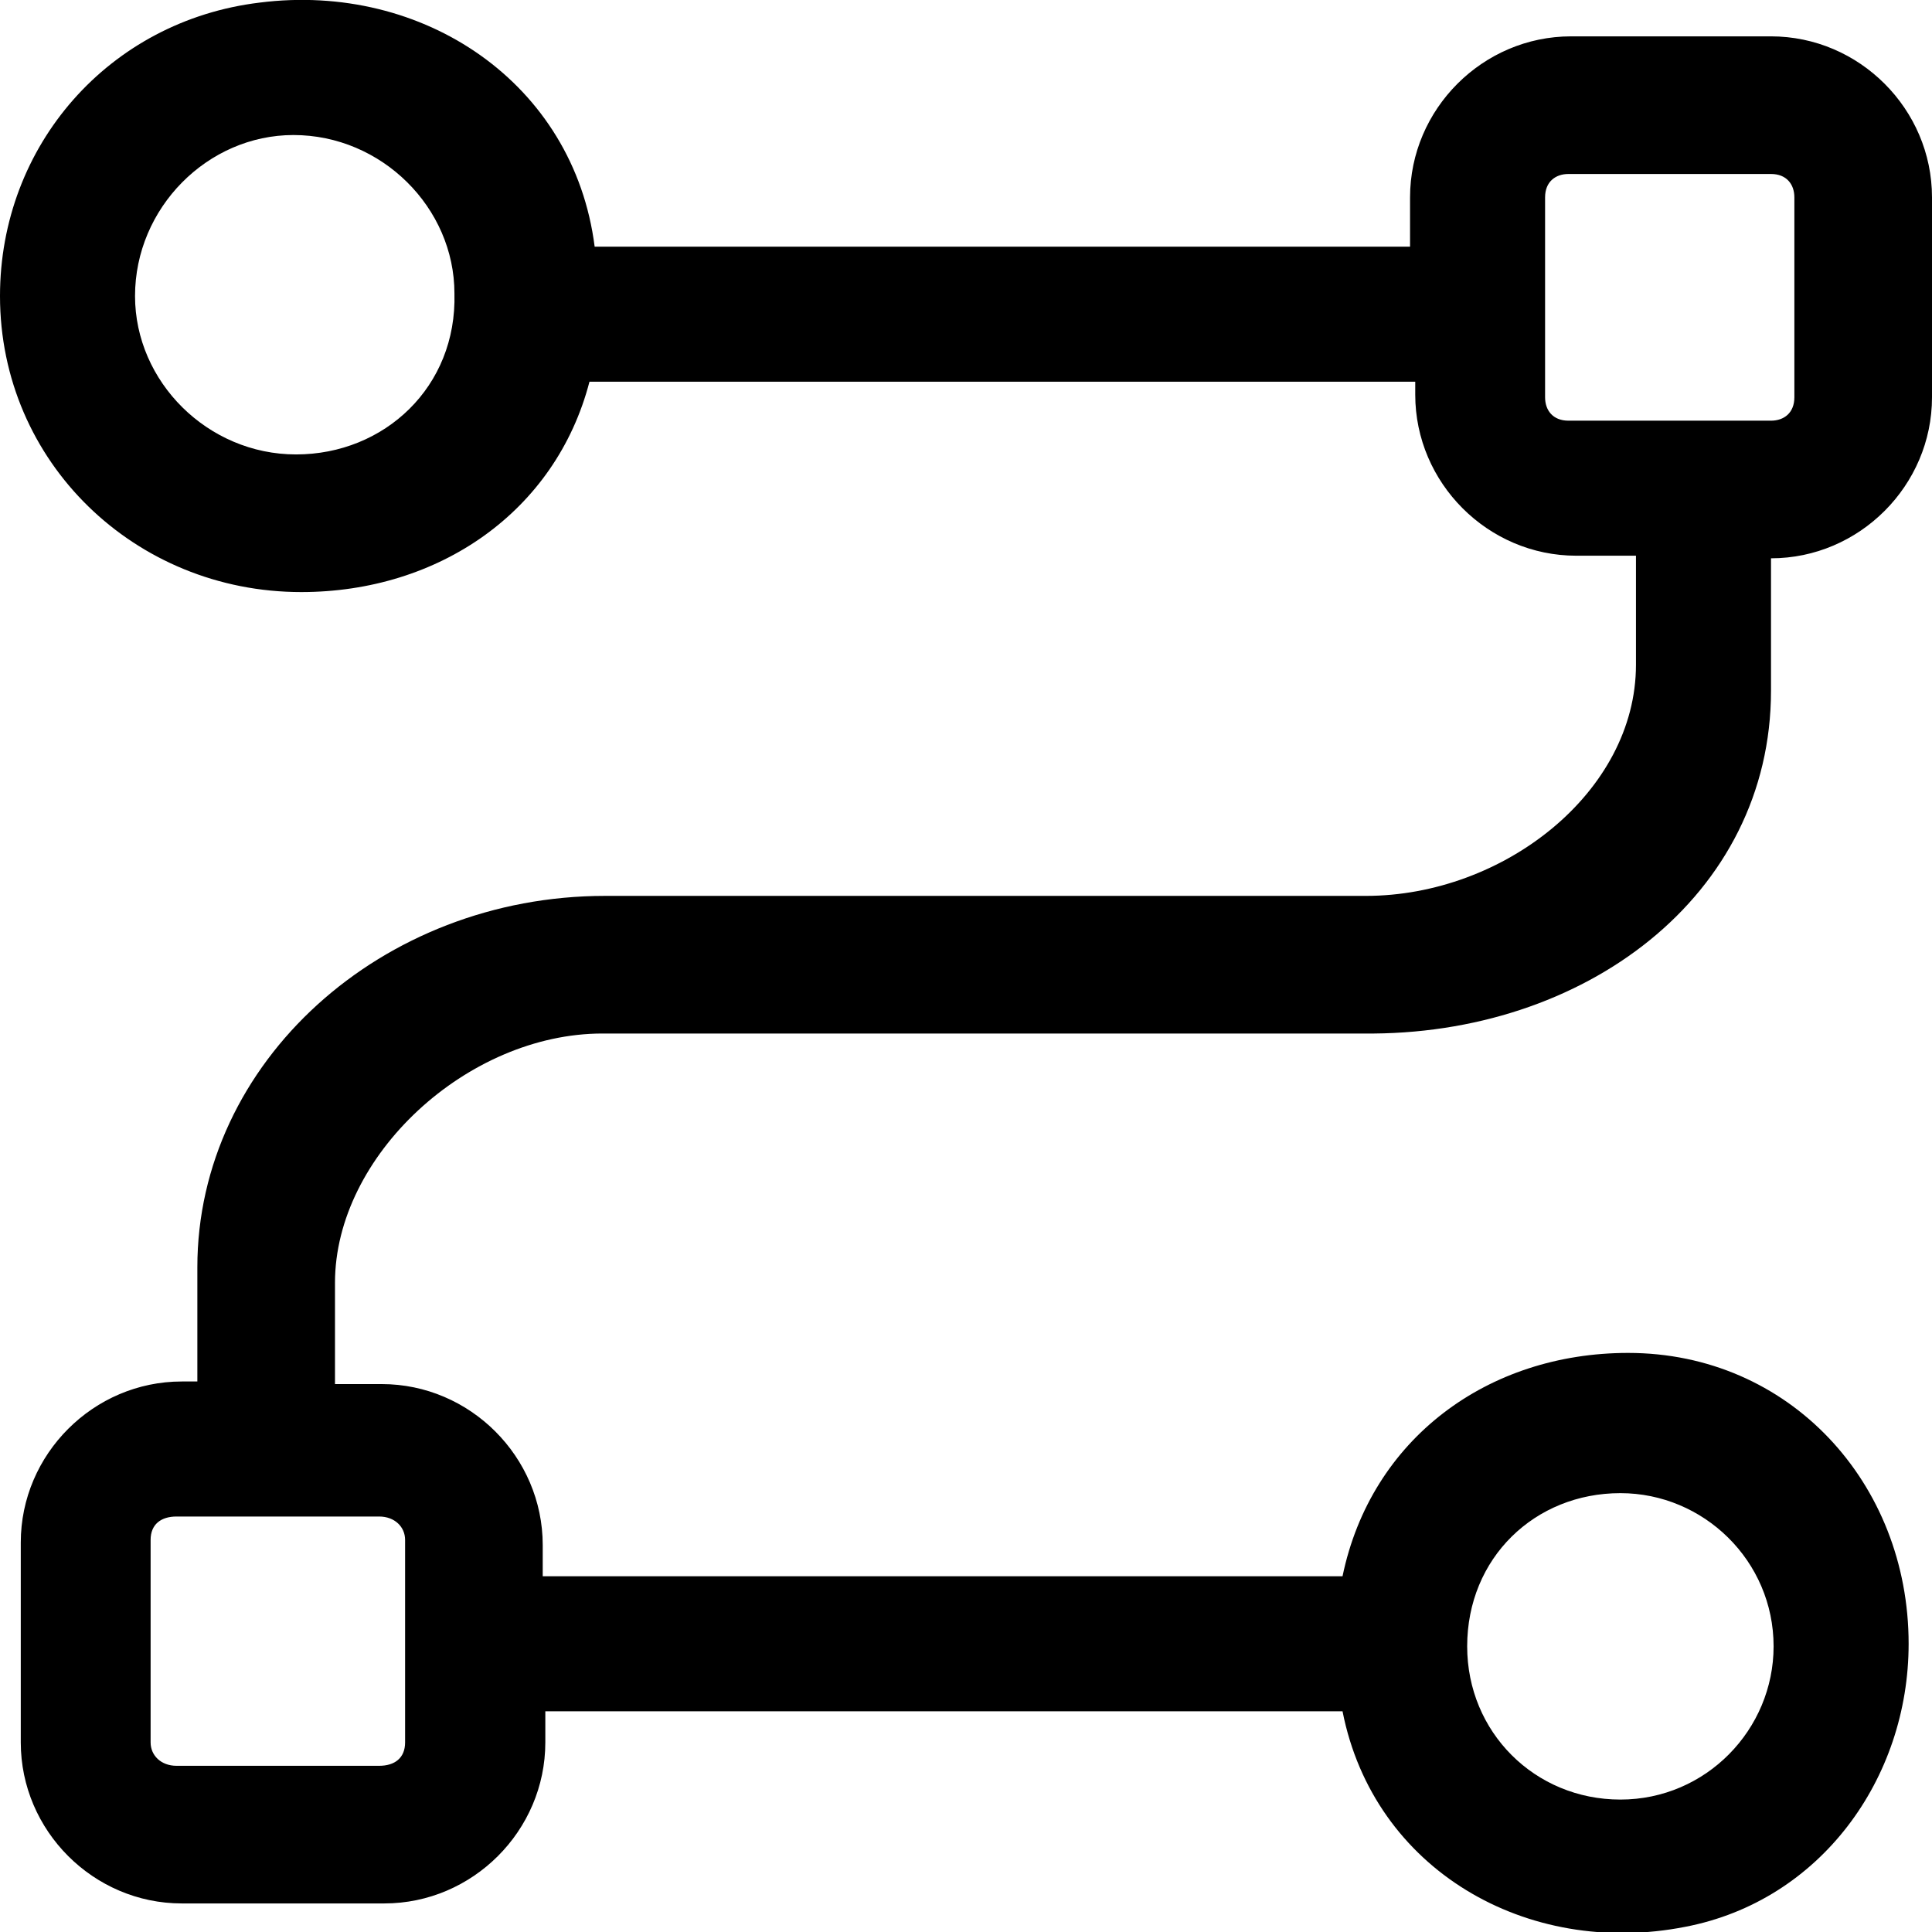
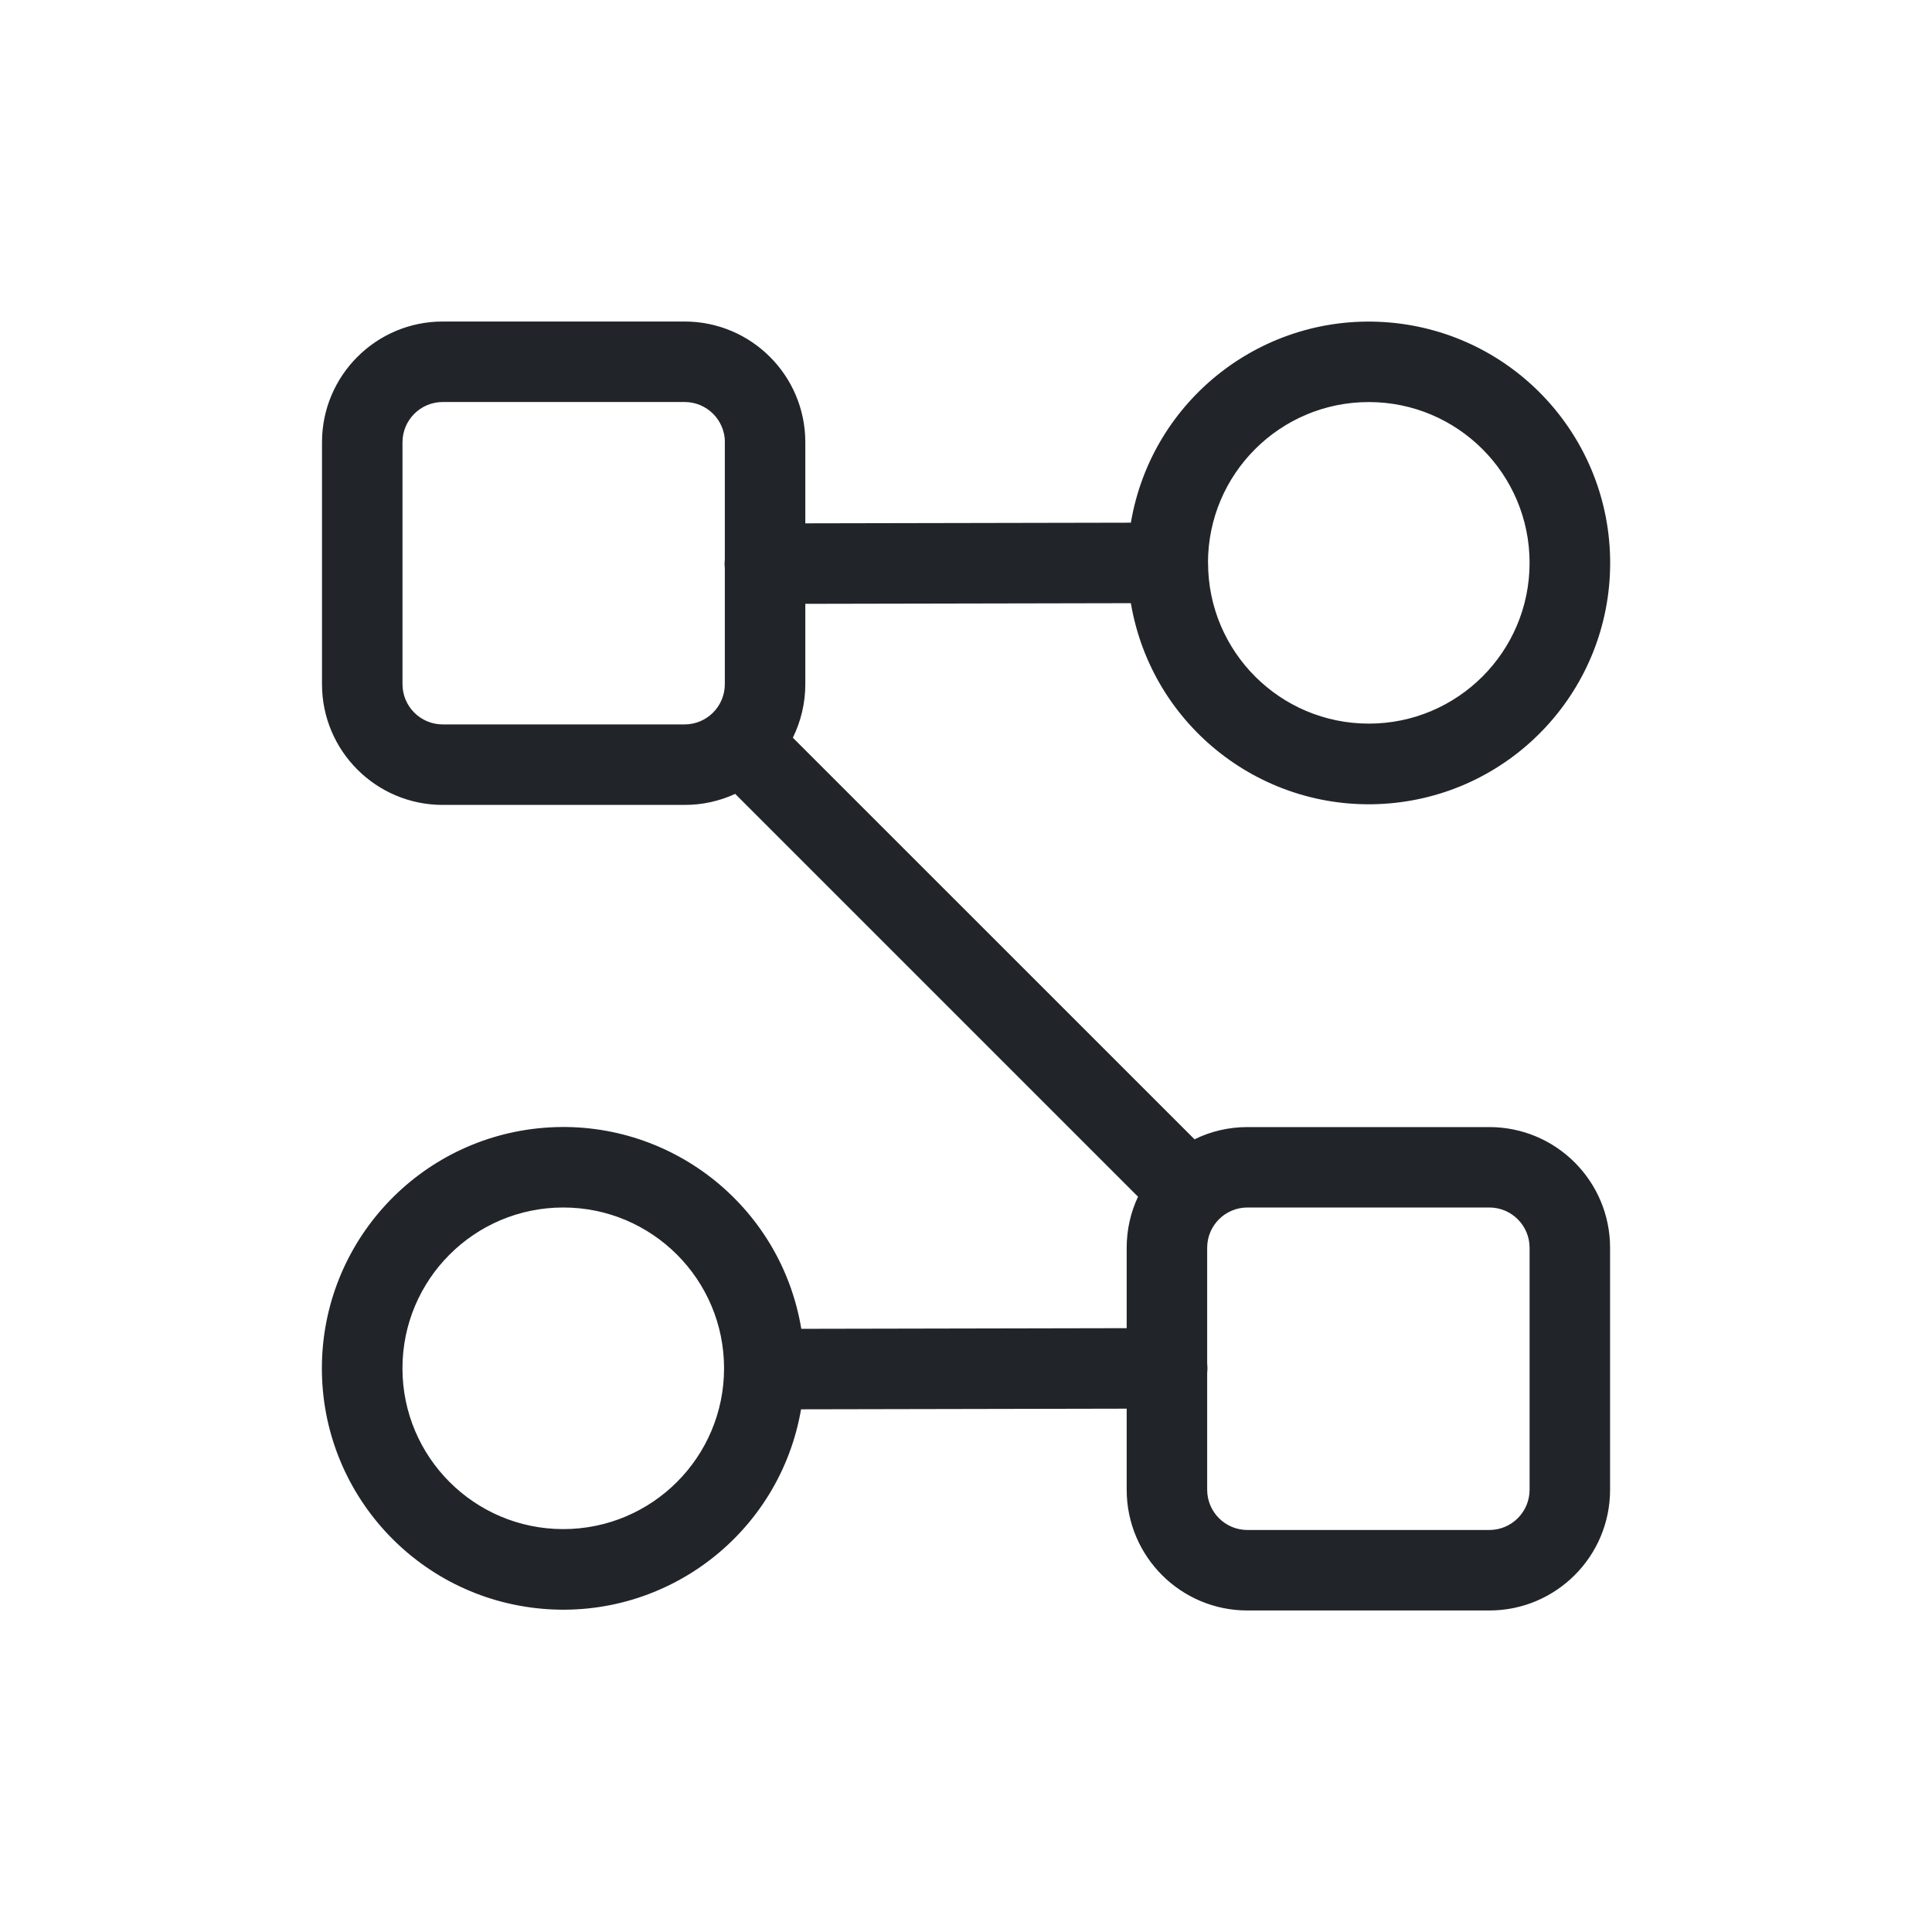
- <svg xmlns="http://www.w3.org/2000/svg" width="74.4" height="74.4" style="enable-background:new 0 0 74.4 74.4" xml:space="preserve" preserveAspectRatio="xMinYMid meet">
-   <path d="M68.2 26.6v-5.1c3.4 0 6.2-2.8 6.2-6.2V7.6c0-3.4-2.8-6.2-6.2-6.2h-7.7c-3.4 0-6.2 2.8-6.2 6.2v1.9H22.9C22.1 3.2 16.3-.7 10 .1 4.2.8 0 5.6 0 11.4c0 6.4 5.2 11.4 11.6 11.4 5.3 0 9.8-3.1 11.1-8.1h31.8v.5c0 3.4 2.8 6.2 6.2 6.2H63v4.2c0 4.9-5.1 8.9-10.4 8.9H23.3c-8.6 0-15.7 6.4-15.7 14.3v4.4H7C3.6 53.2.8 56 .8 59.4v7.7c0 3.4 2.8 6.2 6.2 6.2h7.8c3.4 0 6.2-2.8 6.2-6.2v-1.2h30.7c1.2 6.1 7.1 9.5 13.2 8.3 5.2-1 8.6-5.7 8.6-10.9 0-6.2-4.6-11.2-10.8-11.2-5.4 0-9.9 3.3-11 8.6H20.9v-1.2c0-3.4-2.8-6.2-6.2-6.2h-1.8v-3.9c0-4.9 5.1-9.6 10.3-9.6h29.3c8.5.1 15.7-5.3 15.7-13.2zm-56.8-9.1c-3.4 0-6.2-2.8-6.2-6.1C5.2 8 8 5.2 11.3 5.2c3.4 0 6.2 2.8 6.2 6.1.1 3.6-2.7 6.2-6.1 6.2zm49-1.3c-.6 0-.9-.4-.9-.9V7.6c0-.6.4-.9.9-.9h7.8c.6 0 .9.4.9.9v7.7c0 .6-.4.9-.9.9h-7.8zm2 41.3c3.2 0 5.9 2.6 5.9 5.9 0 3.2-2.6 5.9-5.9 5.9s-5.9-2.6-5.9-5.9c0-3.4 2.6-5.9 5.9-5.9zm-47.8.9c.6 0 1 .4 1 .9v7.8c0 .6-.4.9-1 .9H6.8c-.6 0-1-.4-1-.9v-7.8c0-.6.4-.9 1-.9h7.8z" />
+ <svg xmlns="http://www.w3.org/2000/svg" width="24" height="24" fill="none">
+   <path fill-rule="evenodd" clip-rule="evenodd" d="M4 5.494a1.5 1.5 0 0 1 1.5-1.5h3.004a1.5 1.5 0 0 1 1.5 1.5v1.007l4.044-.008a2.998 2.998 0 1 1 0 1l-4.044.008v.998c0 .239-.056.464-.155.665l4.99 4.989c.198-.098.421-.152.657-.152h3.005a1.5 1.5 0 0 1 1.5 1.5v3.005a1.5 1.5 0 0 1-1.5 1.5h-3.005a1.5 1.5 0 0 1-1.5-1.5v-1.007l-4.045.008a2.998 2.998 0 1 1 .003-1l4.042-.008v-.998c0-.227.05-.442.141-.635L9.133 9.862a1.495 1.495 0 0 1-.629.137H5.5A1.5 1.5 0 0 1 4 8.5V5.494Zm5.004 0v1.454a.506.506 0 0 0 0 .109v1.442a.5.5 0 0 1-.5.5H5.5a.5.5 0 0 1-.5-.5V5.494a.5.5 0 0 1 .5-.5h3.005a.5.5 0 0 1 .5.5Zm5.992 11.56v1.452a.5.5 0 0 0 .5.5h3.005a.5.5 0 0 0 .5-.5V15.5a.5.5 0 0 0-.5-.5h-3.005a.5.5 0 0 0-.5.5v1.44a.49.49 0 0 1 0 .113Zm.01-10.062a1.997 1.997 0 1 1 3.995 0 1.997 1.997 0 0 1-3.994 0ZM6.997 15a1.997 1.997 0 1 1 0 3.995 1.997 1.997 0 0 1 0-3.995Z" fill="#212529" />
</svg>
